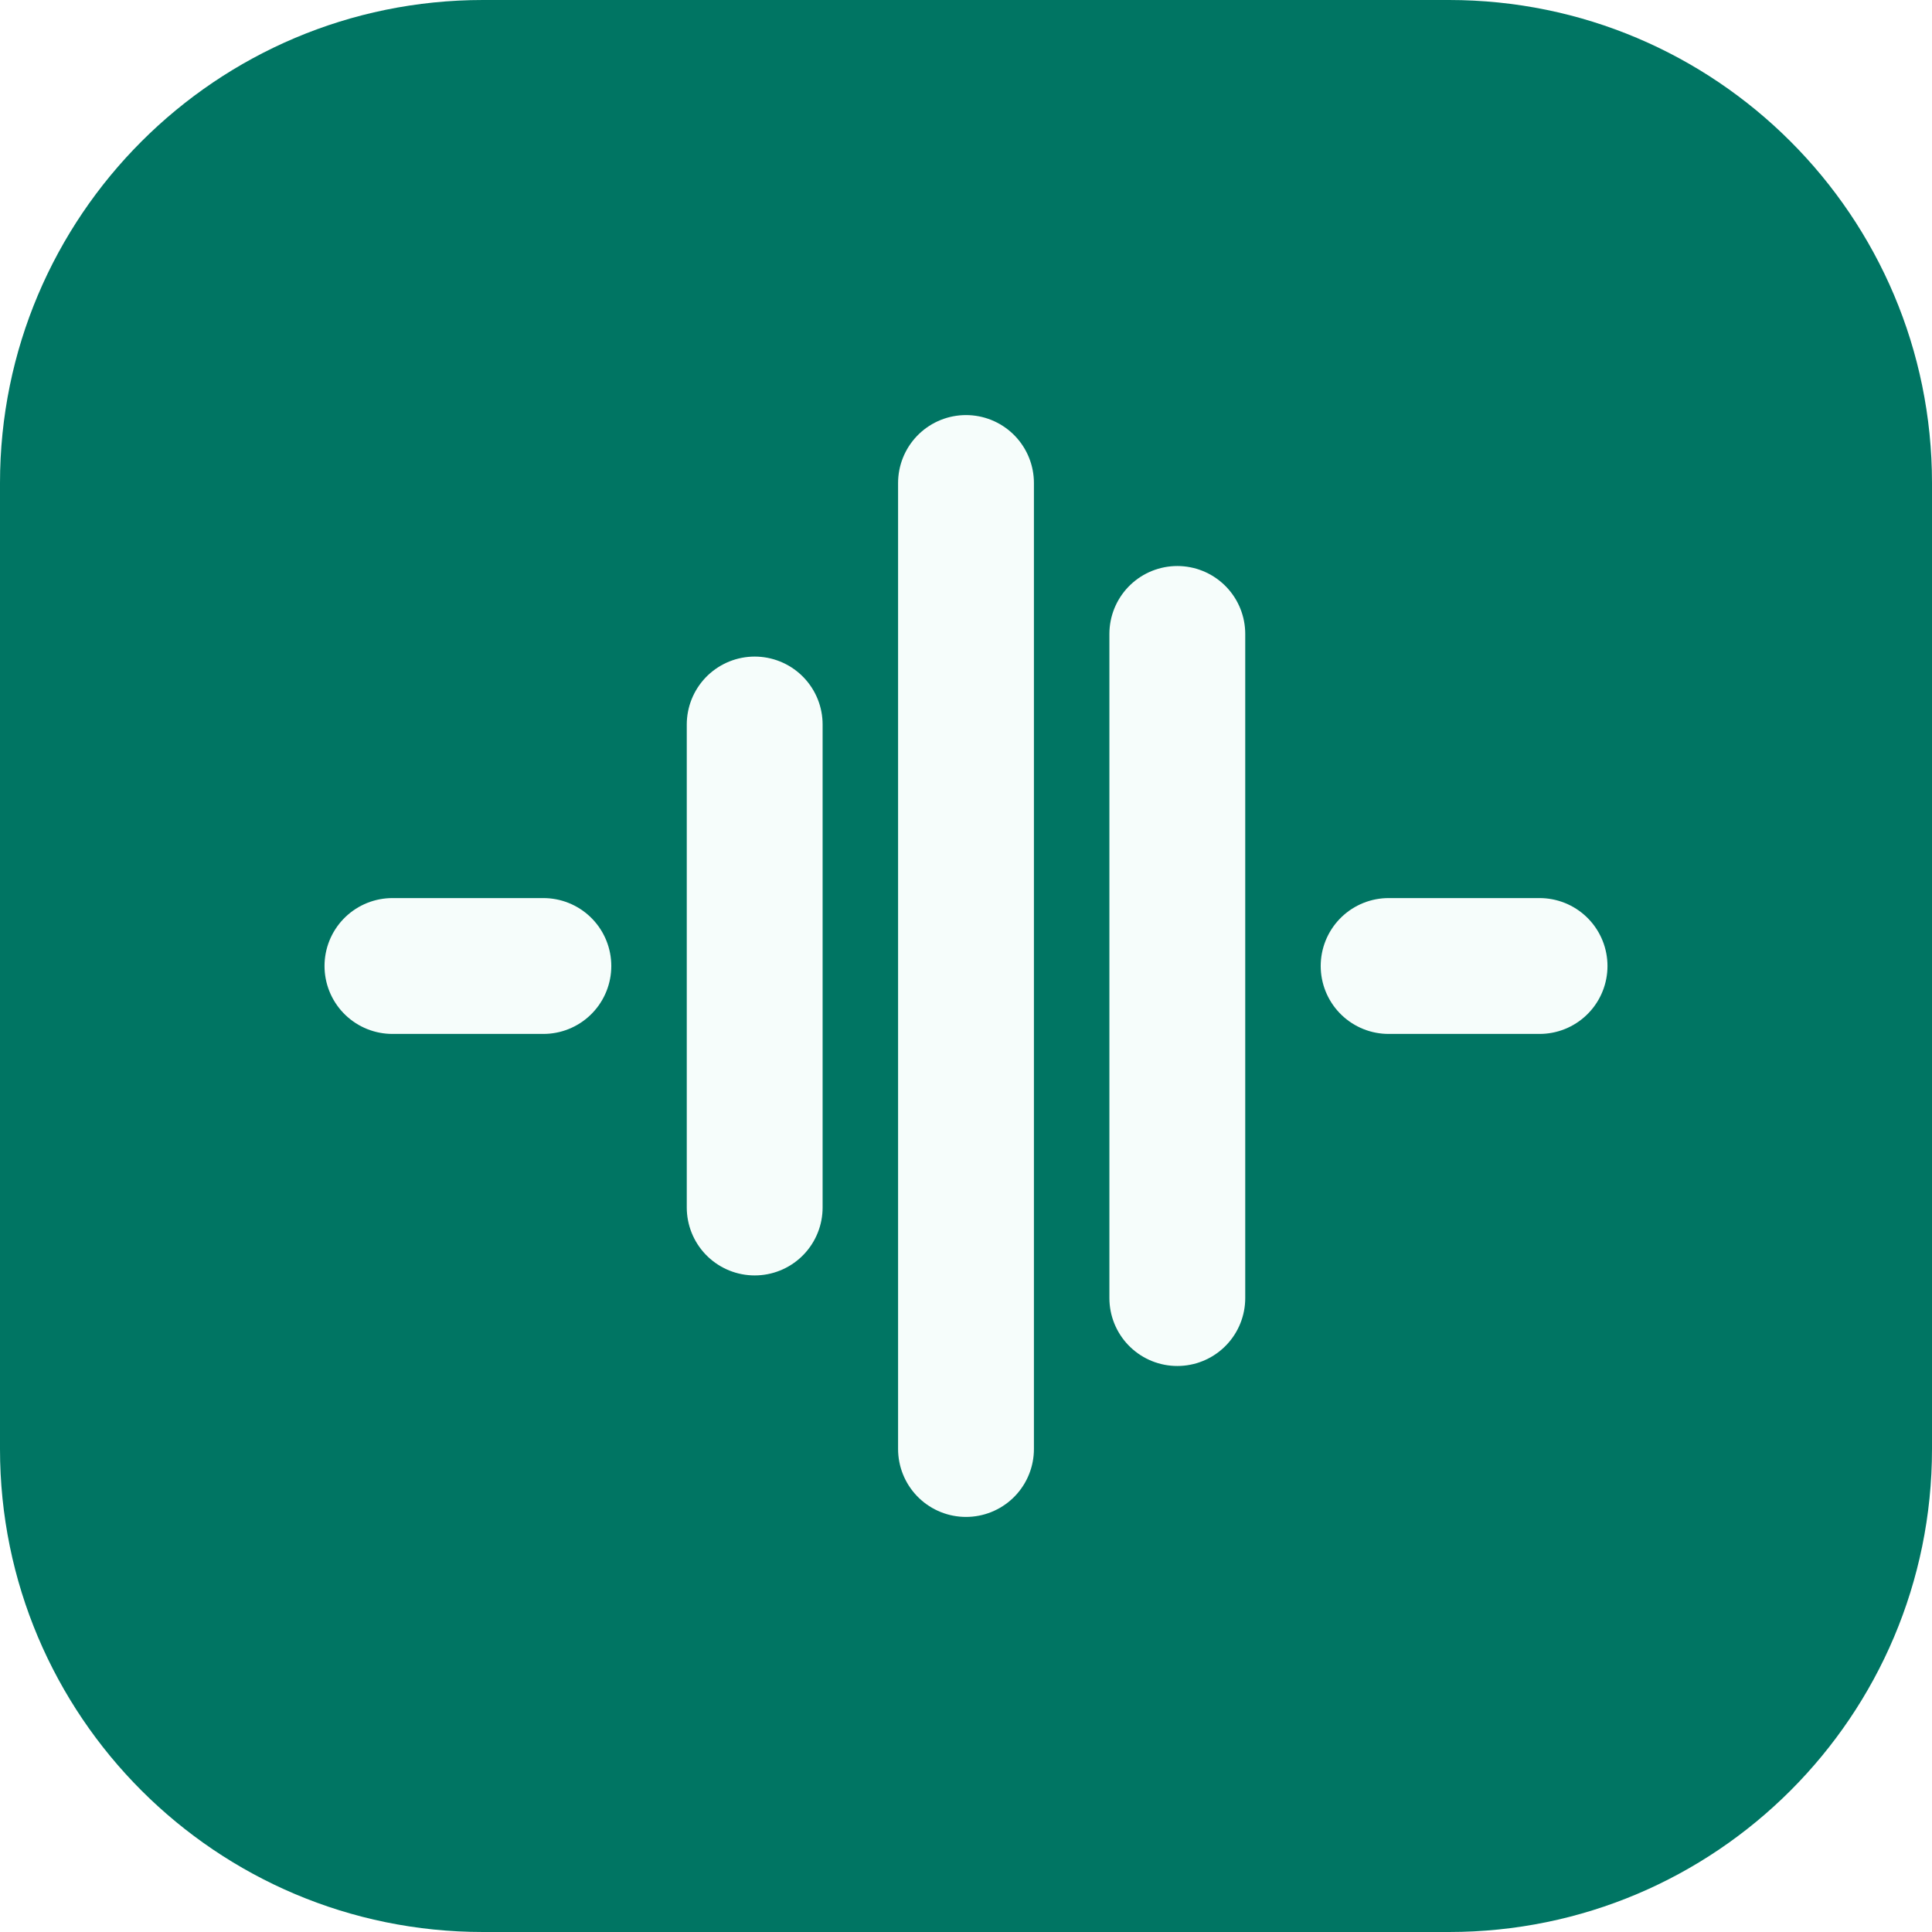
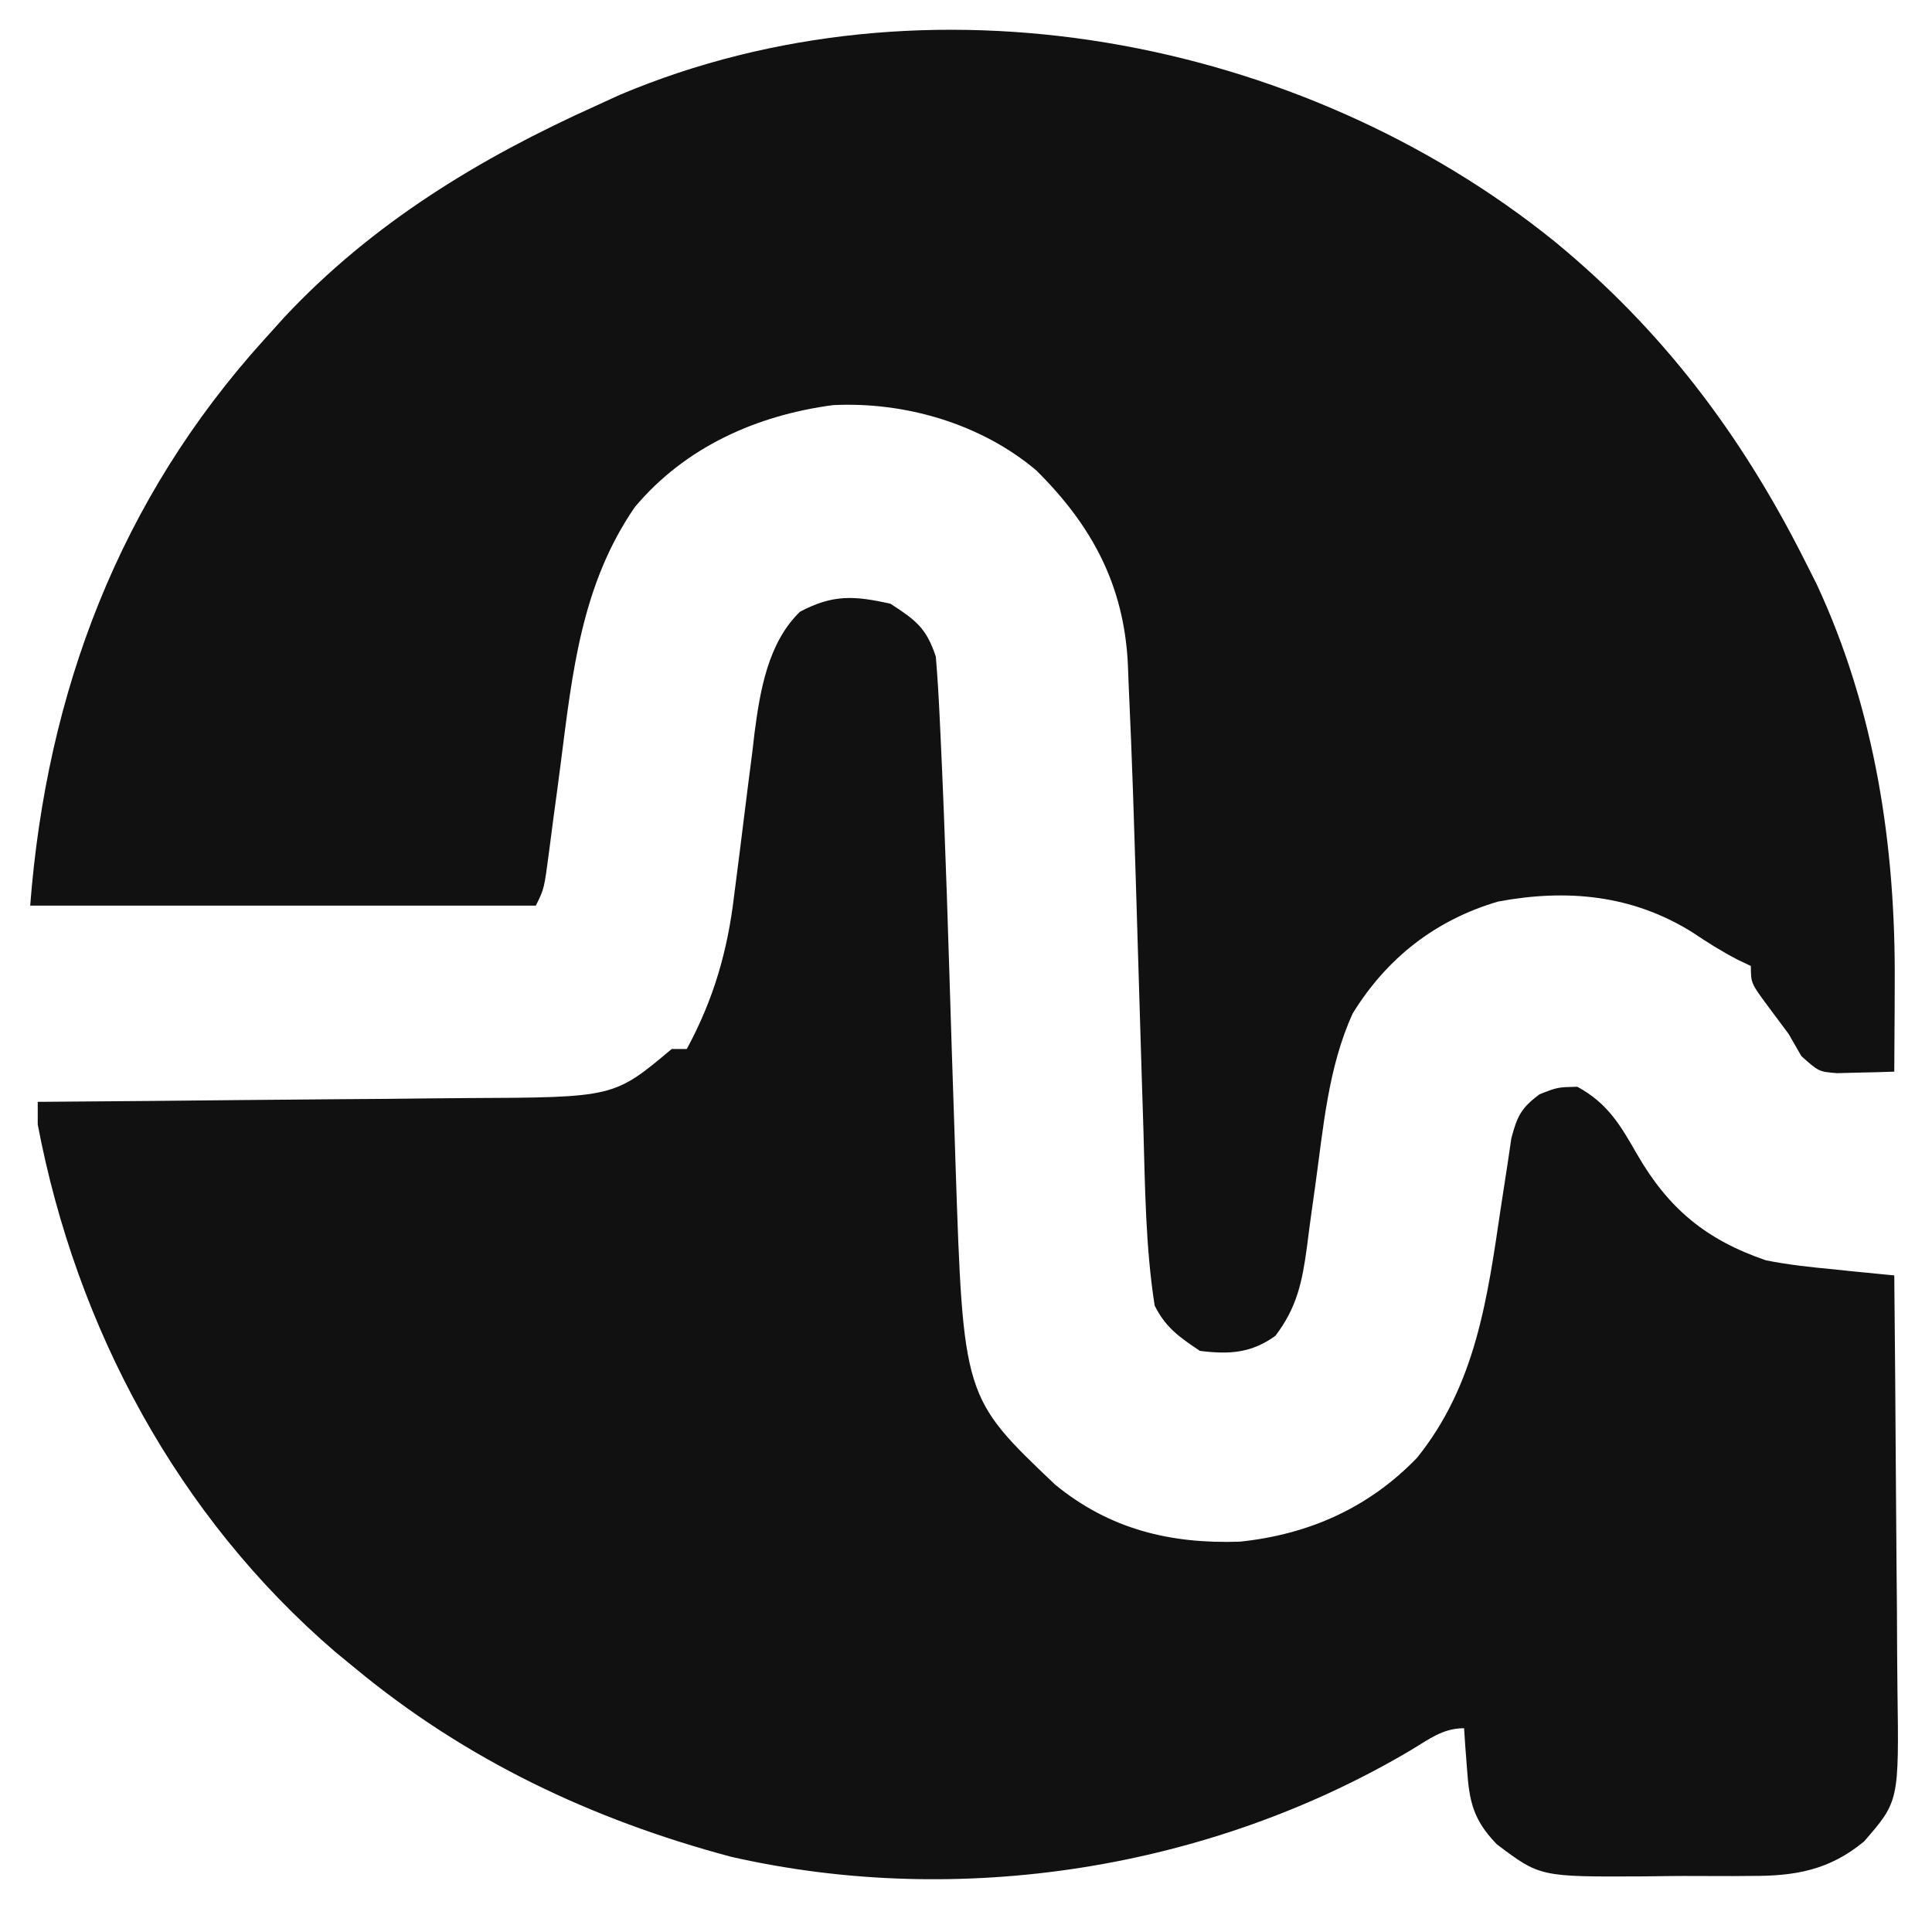
- <svg xmlns="http://www.w3.org/2000/svg" aria-label="answerline" fill="none" height="64" role="img" viewBox="0 0 32 32" width="64">
-   <rect fill="#007563" height="32" rx="8" width="32" />
-   <path d="M6.5 16H9M12.5 12v8M16 8v16M19.5 10.5v11M23 16h2.5" stroke="#f6fdfb" stroke-linecap="round" stroke-width="2.25" />
+ <svg xmlns="http://www.w3.org/2000/svg" aria-label="Answerline Signal a mark" role="img" viewBox="-4 -4 256 256">
+   <path d="M 202,28 C 216.28,39.74 226.68,53.55 235,70 C 235.57,71.12 236.13,72.24 236.71,73.39 C 244.51,90.14 247.21,108.24 247.06,126.56 C 247.06,127.67 247.05,128.77 247.05,129.91 C 247.04,132.61 247.02,135.3 247,138 C 245.38,138.06 243.76,138.1 242.14,138.13 C 241.24,138.15 240.34,138.18 239.41,138.2 C 237,138 237,138 234.69,135.94 C 234.13,134.97 233.57,134 233,133 C 232.09,131.77 231.17,130.54 230.25,129.31 C 228,126.26 228,126.26 228,124 C 227.42,123.72 226.84,123.44 226.24,123.16 C 224.11,122.06 222.18,120.83 220.19,119.5 C 212.25,114.57 203.64,113.76 194.51,115.46 C 186.23,117.89 179.75,122.95 175.24,130.29 C 171.97,137.44 171.34,145.52 170.26,153.24 C 170.13,154.13 170.01,155.02 169.88,155.94 C 169.63,157.7 169.4,159.45 169.18,161.21 C 168.56,165.79 167.87,169.23 165,173 C 161.79,175.32 158.88,175.48 155,175 C 152.3,173.2 150.46,171.92 149,169 C 147.78,161.21 147.73,153.25 147.5,145.38 C 147.44,143.41 147.38,141.43 147.31,139.45 C 147.23,136.7 147.15,133.95 147.06,131.2 C 146.09,98.88 146.09,98.88 145.54,86.41 C 145.53,86.02 145.53,86.02 145.45,84.03 C 144.95,73.55 140.68,65.61 133.29,58.31 C 125.97,52.14 115.92,49.21 106.39,49.68 C 96.25,51.02 86.78,55.25 80.12,63.19 C 73.06,73.45 71.85,85.02 70.31,97.06 C 70,99.47 69.68,101.87 69.35,104.27 C 69.16,105.75 68.96,107.24 68.77,108.72 C 68.11,113.78 68.11,113.78 67,116 C 44.89,116 22.78,116 0,116 C 2.17,87.74 11.82,62.19 31,41 C 31.88,40.02 32.76,39.05 33.67,38.04 C 45.34,25.57 59.52,16.96 75,10 C 76.05,9.52 77.11,9.04 78.19,8.54 C 118.7,-8.53 168.28,0.78 202,28 M 114,76 C 117.35,78.19 118.73,79.18 120,83 C 120.22,85.62 120.38,88.22 120.5,90.85 C 120.54,91.68 120.58,92.5 120.62,93.35 C 121.28,107.32 121.68,121.3 122.12,135.28 C 122.25,139.09 122.37,142.9 122.5,146.71 C 122.54,147.85 122.57,148.99 122.61,150.17 C 123.64,181.16 123.64,181.16 135.81,192.72 C 143.02,198.63 151.05,200.59 160.27,200.28 C 169.38,199.34 177.35,195.81 183.75,189.18 C 191.56,179.5 193.09,168.04 194.86,156.07 C 195.15,154.14 195.45,152.21 195.75,150.29 C 195.84,149.72 195.84,149.72 196.26,146.84 C 197.03,143.89 197.58,142.79 200,141 C 202.38,140.06 202.38,140.06 205,140 C 208.97,142.14 210.71,145.07 212.88,148.88 C 217.05,156.13 222.04,160.28 230,163 C 232.96,163.59 235.93,163.91 238.94,164.19 C 239.72,164.27 240.5,164.35 241.3,164.44 C 243.2,164.63 245.1,164.82 247,165 C 247.09,173.75 247.16,182.49 247.21,191.24 C 247.23,195.3 247.26,199.36 247.3,203.42 C 247.35,207.34 247.37,211.26 247.38,215.19 C 247.39,216.68 247.4,218.17 247.42,219.67 C 247.63,234.67 247.63,234.67 243,240 C 238.4,243.81 233.85,244.61 227.94,244.57 C 227.19,244.57 226.45,244.58 225.67,244.59 C 224.1,244.59 222.53,244.59 220.96,244.58 C 218.57,244.56 216.19,244.6 213.8,244.63 C 200.06,244.7 200.06,244.7 194.33,240.37 C 191.18,237.12 190.68,234.67 190.38,230.31 C 190.34,229.82 190.34,229.82 190.15,227.3 C 190.12,226.92 190.12,226.92 190,225 C 187.15,225 185.34,226.48 182.95,227.9 C 156.34,243.67 123.21,248.94 92.86,242.03 C 74.44,237.11 57.73,229.21 43,217 C 42.15,216.3 41.3,215.61 40.43,214.89 C 19.54,196.95 6.12,171.96 1,145 C 1,144.01 1,143.02 1,142 C 1.87,141.99 2.74,141.99 3.63,141.98 C 11.86,141.92 20.08,141.85 28.31,141.76 C 32.53,141.72 36.76,141.68 40.99,141.65 C 45.07,141.63 49.16,141.59 53.24,141.54 C 54.79,141.52 56.35,141.51 57.9,141.5 C 77.36,141.42 77.36,141.42 85,135 C 85.66,135 86.32,135 87,135 C 90.56,128.43 92.42,121.98 93.28,114.62 C 93.38,113.86 93.48,113.09 93.58,112.3 C 93.9,109.86 94.2,107.43 94.5,105 C 94.9,101.79 95.3,98.58 95.72,95.38 C 95.76,95.01 95.76,95.01 95.97,93.19 C 96.71,87.51 97.76,81.17 102,77.06 C 106.36,74.74 109.23,74.93 114,76" fill="#111111" />
</svg>
